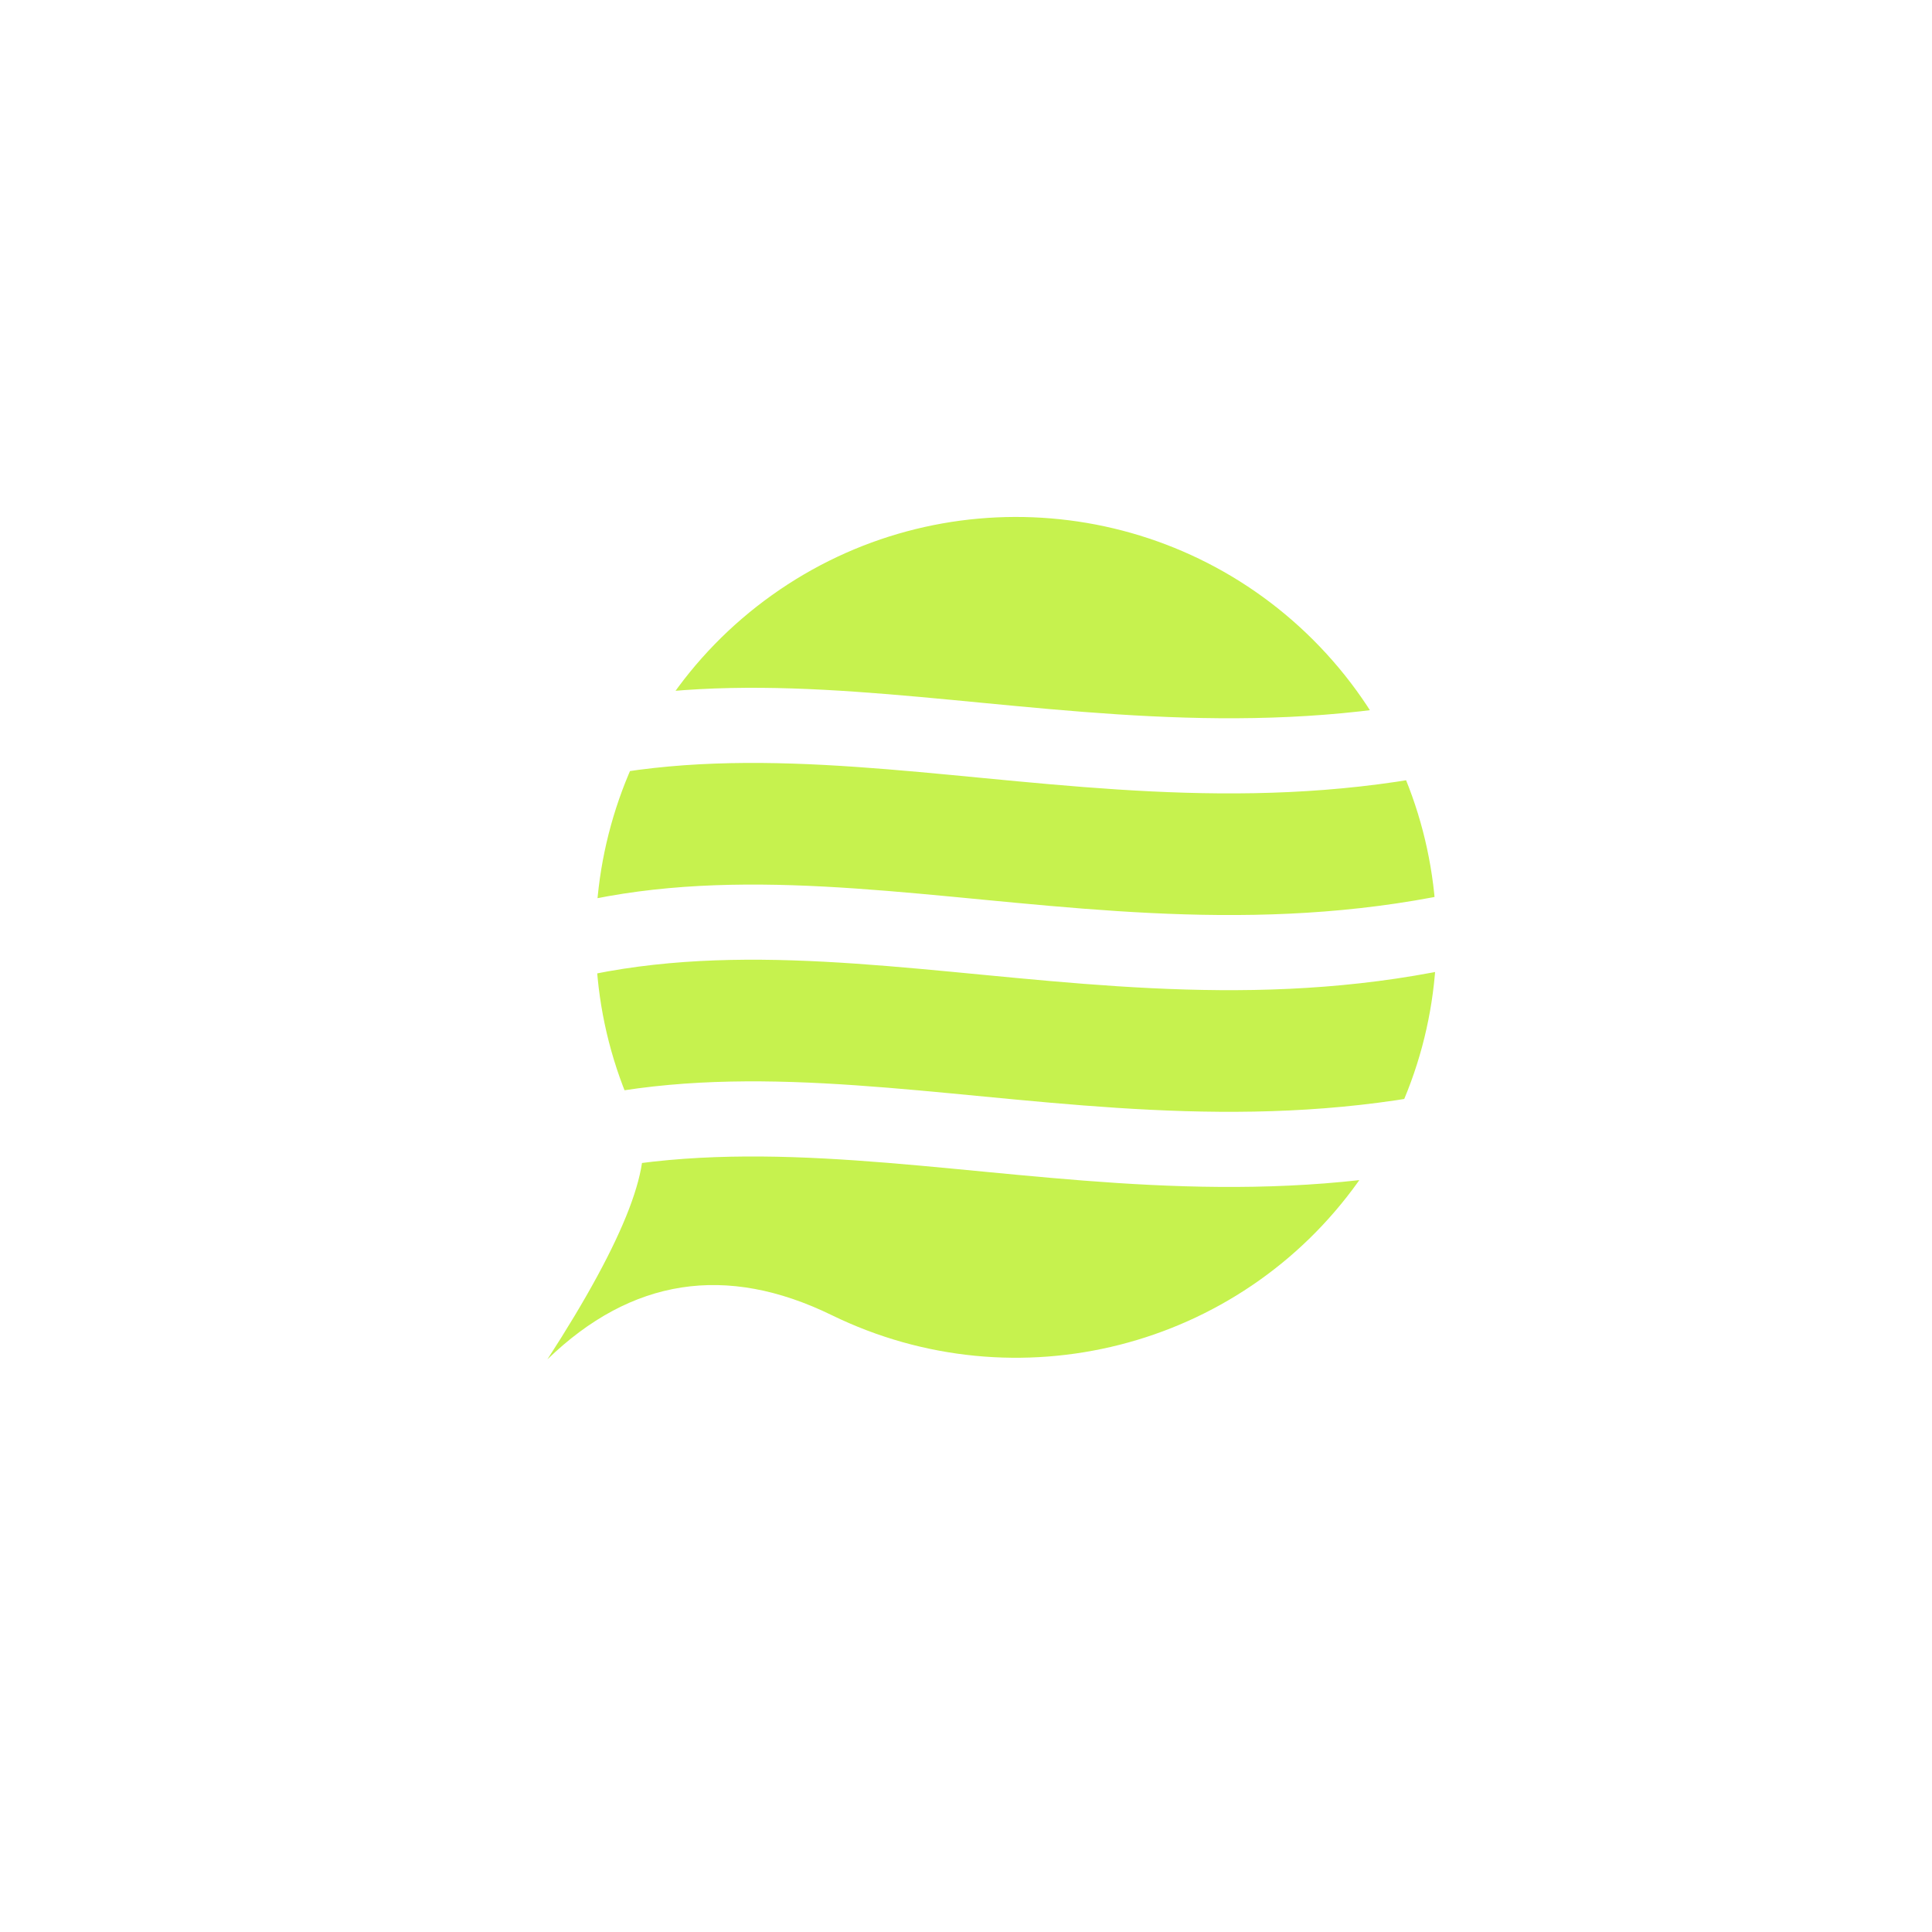
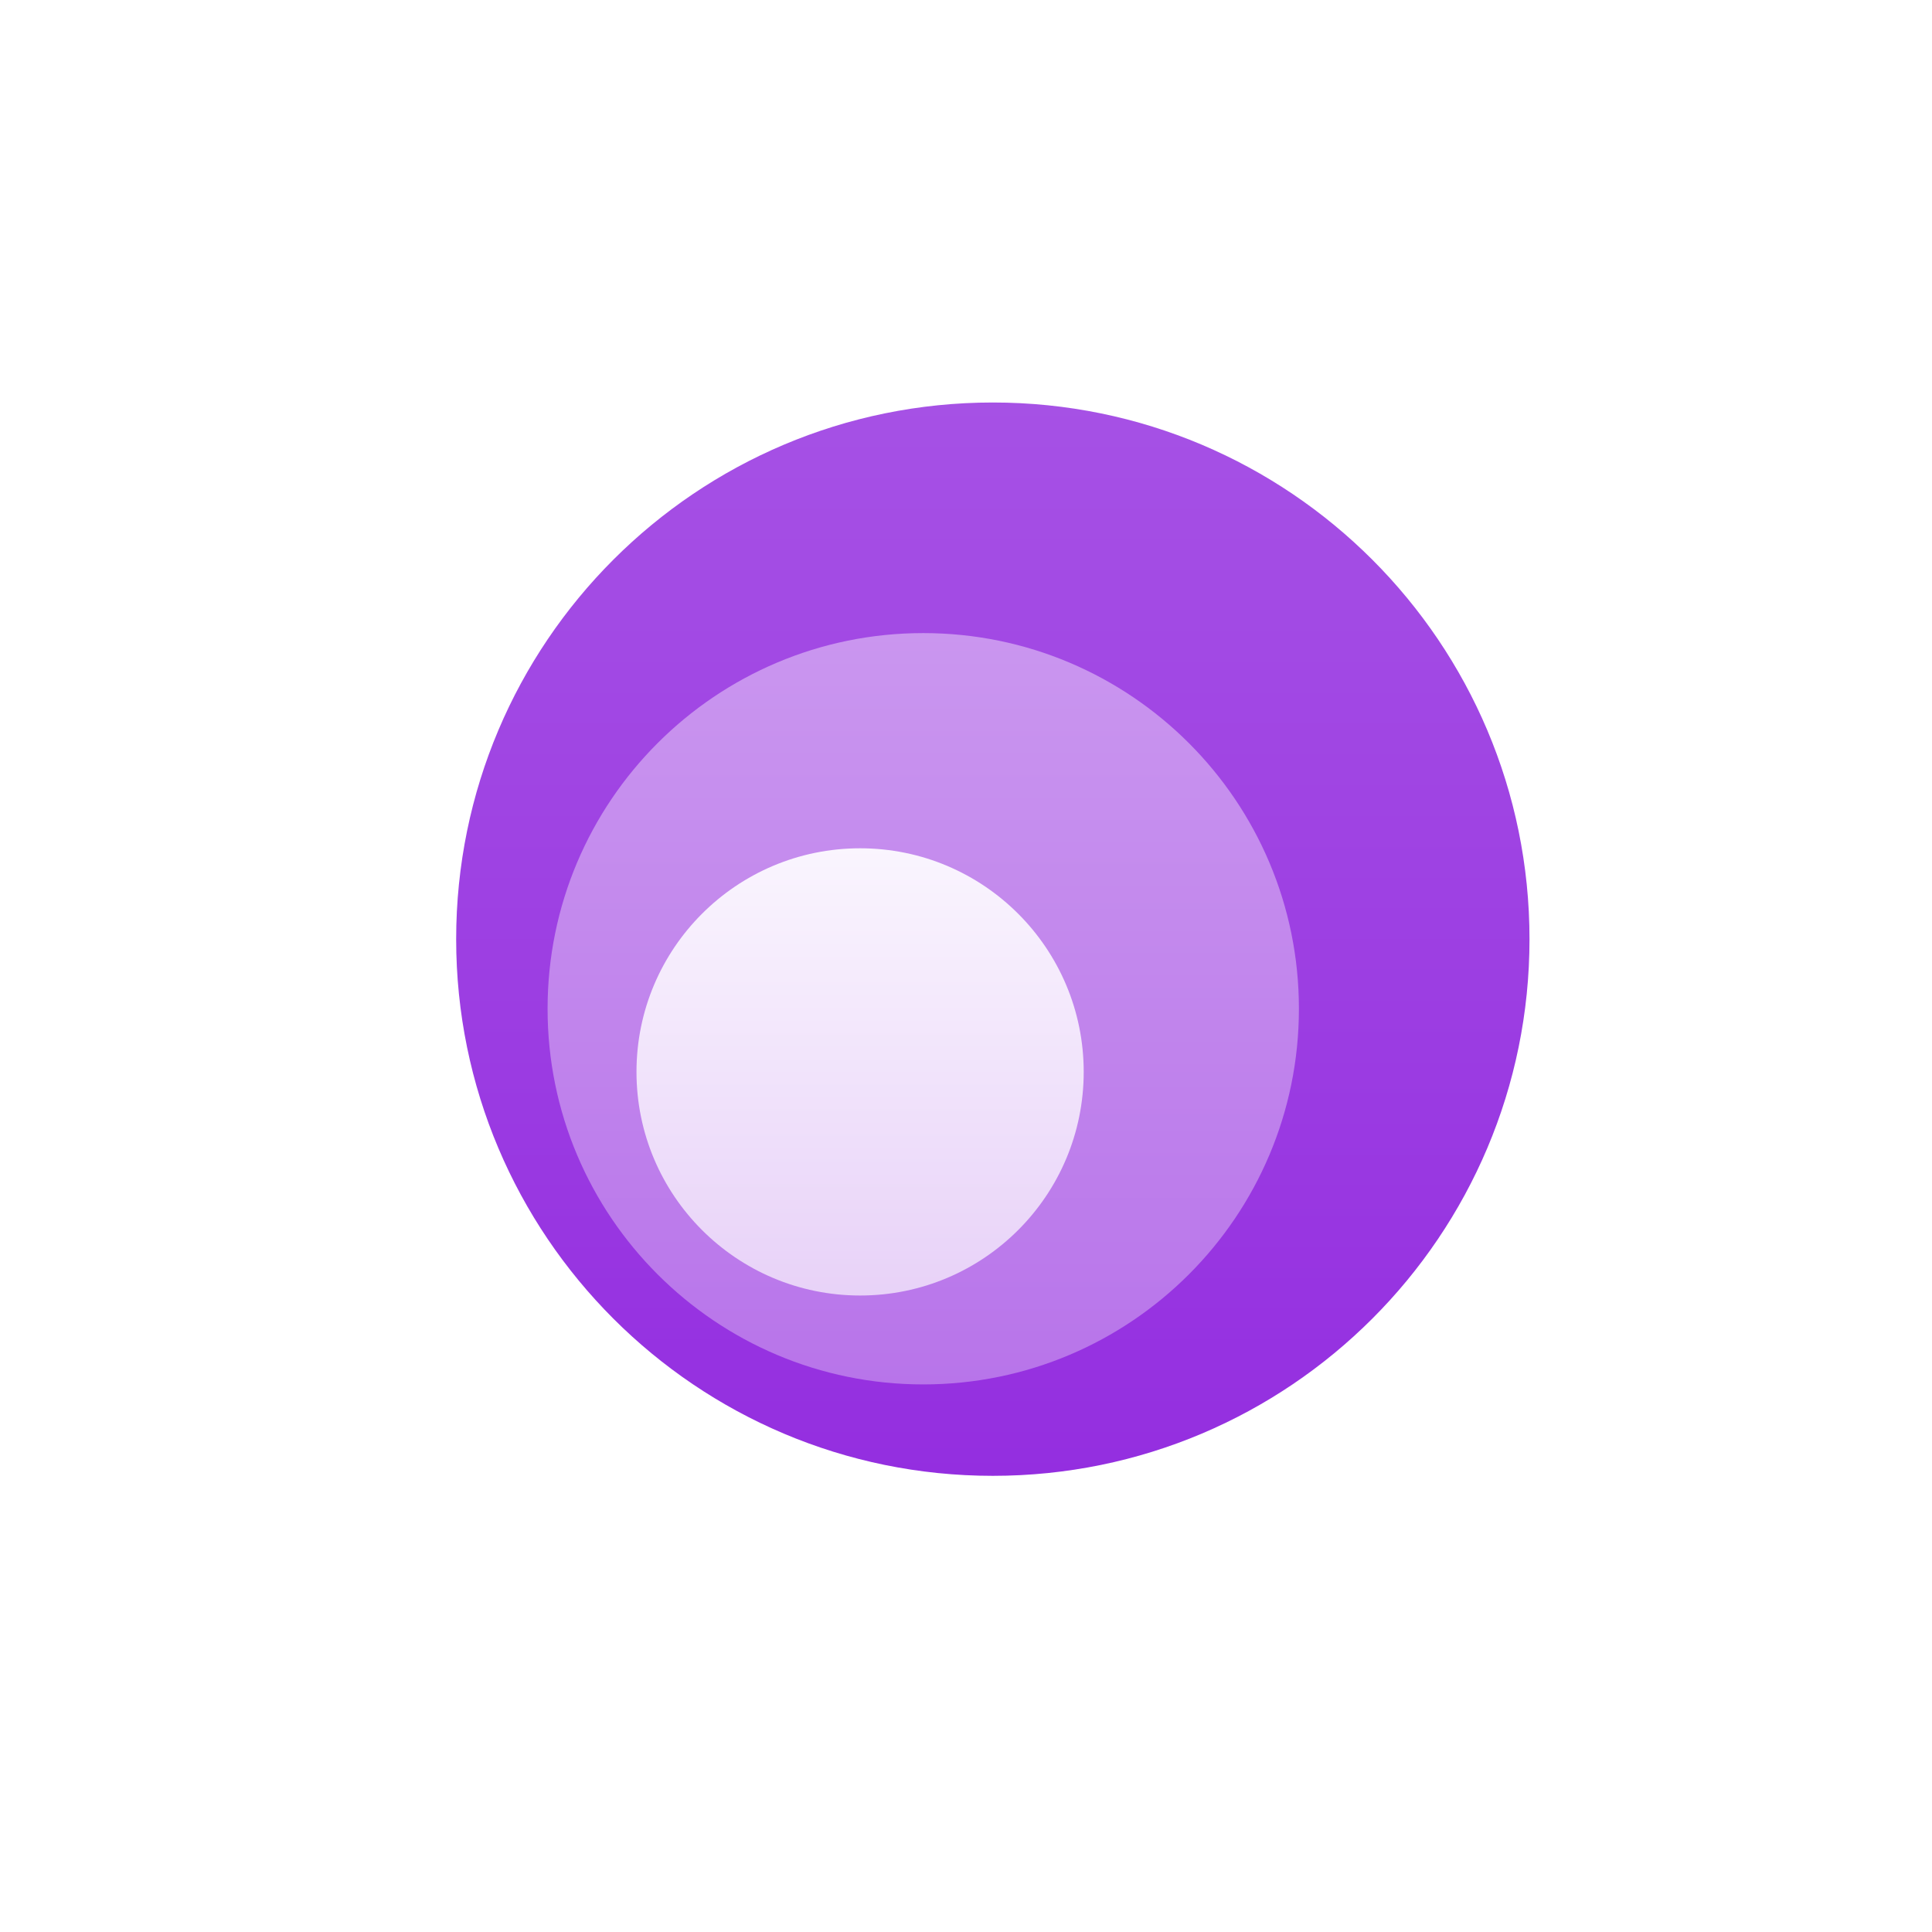
<svg xmlns="http://www.w3.org/2000/svg" width="108" height="108" viewBox="0 0 108 108">
-   <clipPath id="bubble">
-     <path d="M35.68,62.7A23.5,23.5 0 1 1 46.5,73.52Q37.63,69.19 30.6,75.99Q37.19,65.81 35.68,62.7Z" />
-   </clipPath>
-   <path clip-path="url(#bubble)" fill="#c6f24e" d="M27.3,20.9H86.3L86.3,37.6C63.88,44.74 45,33.86 27.3,41ZM27.3,45.2C45,38.06 63.88,48.94 86.3,41.8L86.3,48.6C63.88,55.74 45,44.86 27.3,52ZM27.3,56.2C45,49.06 63.88,59.94 86.3,52.8L86.3,59.6C63.88,66.74 45,55.86 27.3,63ZM27.3,67.2C45,60.06 63.88,70.94 86.3,63.8V95.65H27.3Z" />
+   <defs>
+     <linearGradient id="outer" x1="0" y1="0" x2="0" y2="1">
+       <stop offset="0" stop-color="#a651e5" />
+       <stop offset="1" stop-color="#942ee0" />
+     </linearGradient>
+     <linearGradient id="middle" x1="0" y1="0" x2="0" y2="1">
+       <stop offset="0" stop-color="#ca96ef" />
+       <stop offset="1" stop-color="#b874ea" />
+     </linearGradient>
+     <linearGradient id="core" x1="0" y1="0" x2="0" y2="1">
+       <stop offset="0" stop-color="#faf5fe" />
+       <stop offset="1" stop-color="#e8d2f8" />
+     </linearGradient>
+   </defs>
+   <circle cx="55.5" cy="52.5" r="30" fill="url(#outer)" />
+   <circle cx="51.61" cy="56.39" r="21" fill="url(#middle)" />
+   <circle cx="48.08" cy="59.92" r="12.5" fill="url(#core)" />
</svg>
